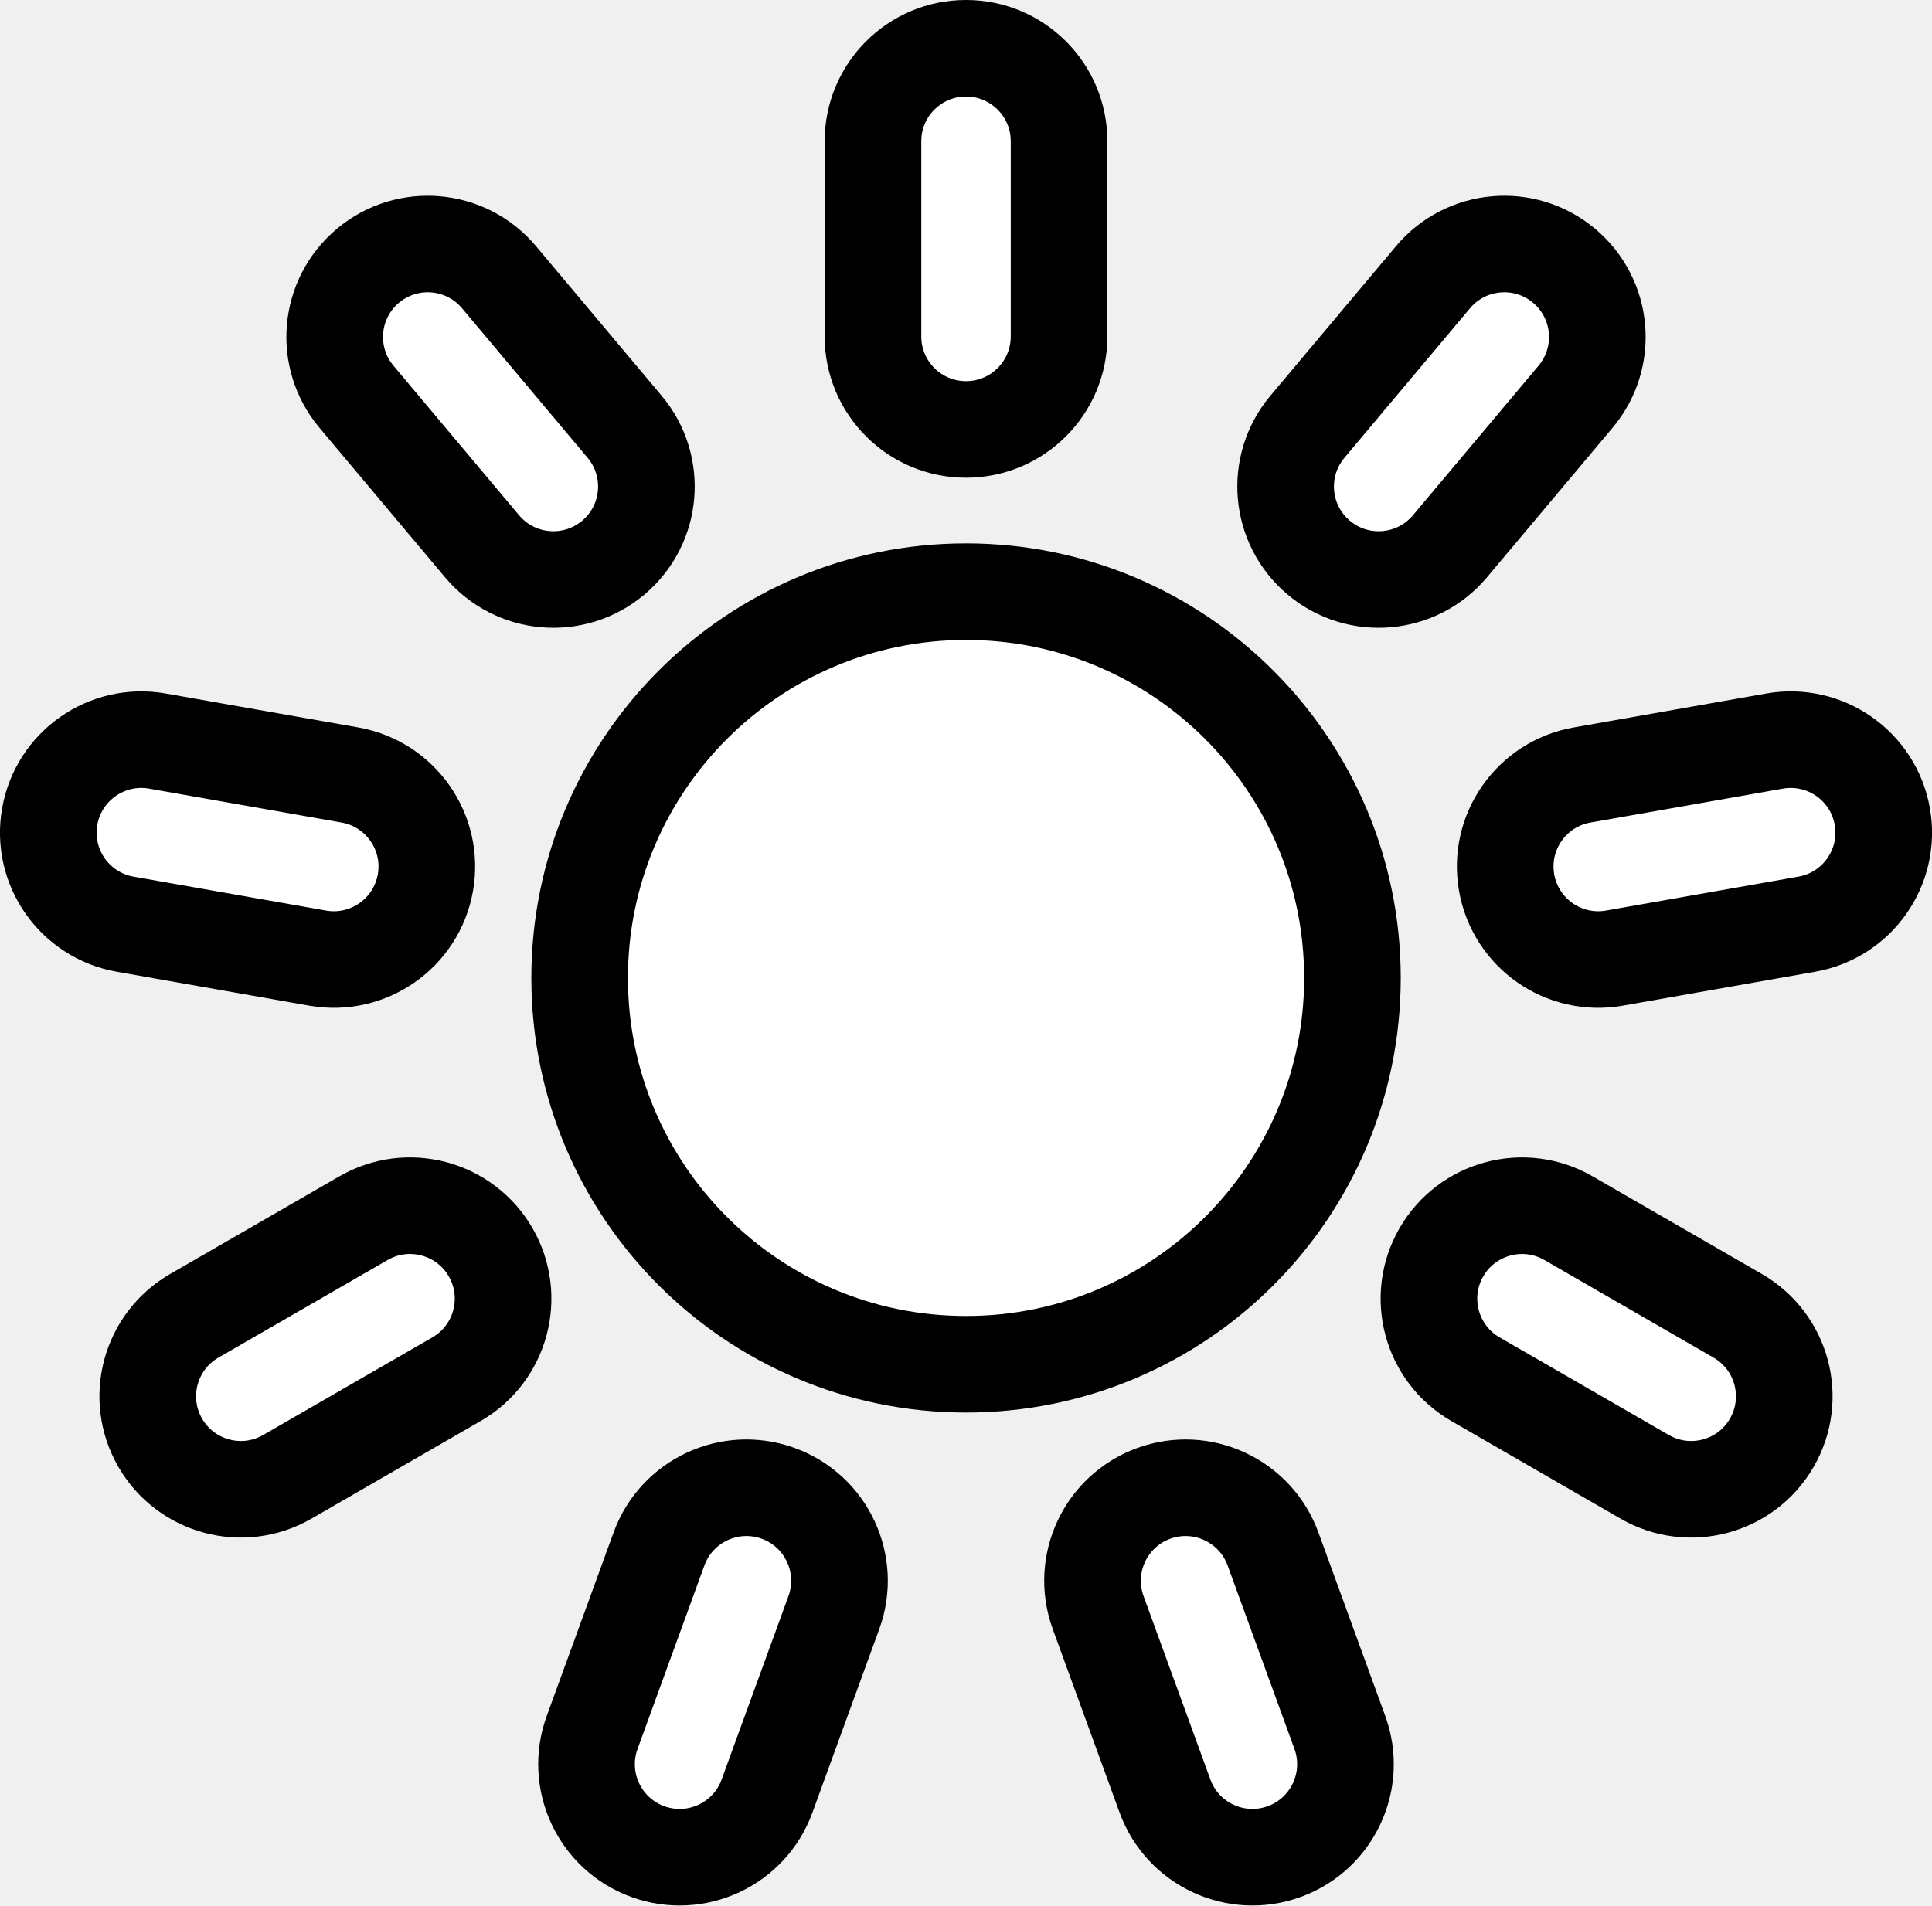
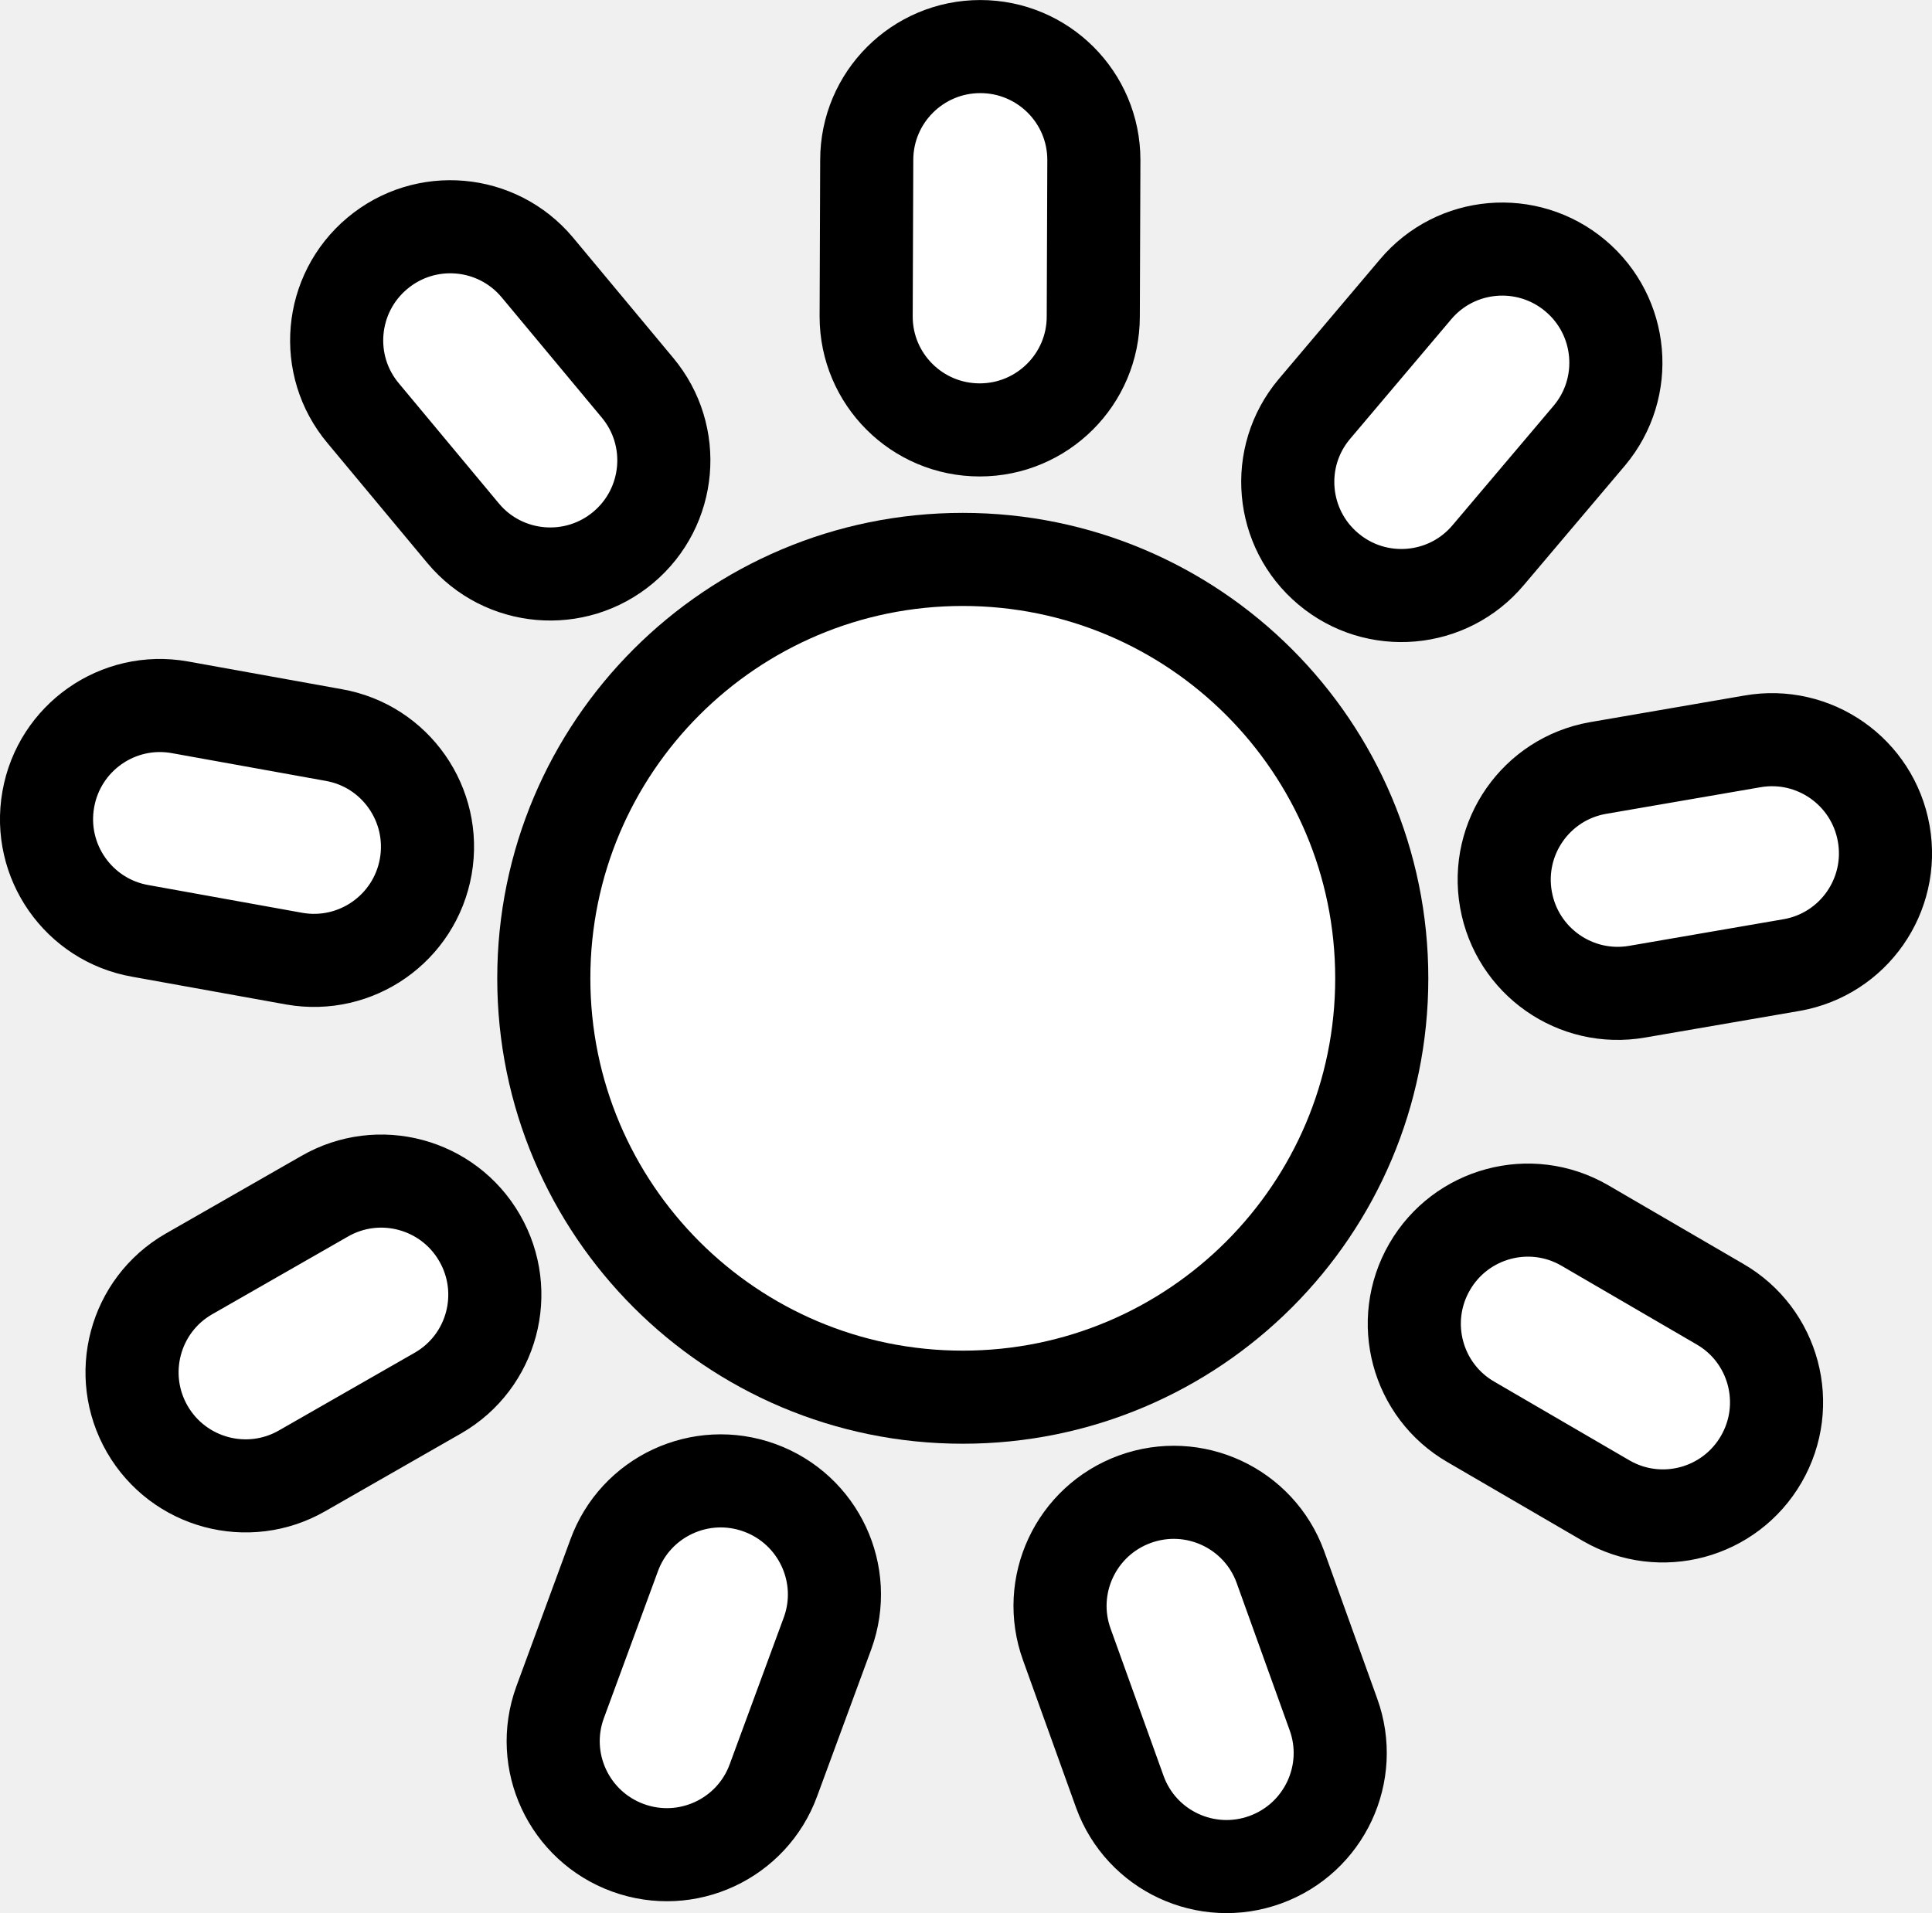
- <svg xmlns="http://www.w3.org/2000/svg" width="96.001" height="94.7" viewBox="0 0 25.4 25.056" version="1.1" id="svg135">
+ <svg xmlns="http://www.w3.org/2000/svg" width="1.038in" height="1.028in" viewBox="0 0 26.353 26.099" version="1.1" id="svg135">
  <defs id="defs132">
    </defs>
-   <g id="layer1" transform="translate(-0.2324554,0.6348231)">
-     <circle style="fill:#ffffff;fill-opacity:1;stroke:#000000;stroke-width:1.27;stroke-linecap:round;stroke-linejoin:round" id="path231" cx="12.933" cy="12.226" r="5.08" />
-     <path id="path1003" style="fill:#ffffff;stroke:#000000;stroke-width:6.595;stroke-linecap:round;stroke-linejoin:round" d="m 69.85,19.685 c 0,3.507 -2.843,6.35 -6.35,6.35 -3.507,0 -6.35,-2.843 -6.35,-6.35 V 6.35 C 57.15,2.843 59.993,-4.9999999e-8 63.5,5e-8 67.007,-5e-8 69.85,2.843 69.85,6.35 Z m -29.649,6.169 c 2.254,2.687 1.904,6.692 -0.783,8.946 -2.687,2.254 -6.692,1.904 -8.946,-0.783 L 21.9,23.802 c -2.254,-2.687 -1.904,-6.692 0.783,-8.946 2.687,-2.254 6.692,-1.904 8.946,0.783 z M 21.453,49.638 c 3.454,0.609 5.76,3.902 5.151,7.356 -0.609,3.454 -3.902,5.76 -7.356,5.151 L 6.116,59.83 C 2.662,59.221 0.356,55.927 0.965,52.473 1.574,49.02 4.867,46.713 8.321,47.322 Z m 0.927,30.27 c 3.037,-1.754 6.921,-0.713 8.674,2.324 1.754,3.037 0.713,6.921 -2.324,8.674 l -11.548,6.668 C 14.144,99.328 10.261,98.287 8.507,95.25 6.754,92.213 7.794,88.329 10.832,86.576 Z M 42.547,102.501 c 1.199,-3.296 4.843,-4.995 8.139,-3.795 3.296,1.199 4.995,4.843 3.795,8.139 l -4.561,12.531 c -1.199,3.296 -4.843,4.995 -8.139,3.795 -3.296,-1.199 -4.995,-4.843 -3.795,-8.139 z m 29.971,4.344 c -1.199,-3.296 0.5,-6.939 3.795,-8.139 3.296,-1.199 6.939,0.5 8.139,3.795 l 4.561,12.531 c 1.199,3.296 -0.5,6.939 -3.795,8.139 -3.296,1.199 -6.939,-0.5 -8.139,-3.795 z M 98.27,90.907 c -3.037,-1.754 -4.078,-5.637 -2.324,-8.674 1.754,-3.037 5.637,-4.078 8.674,-2.324 l 11.548,6.668 c 3.037,1.754 4.078,5.637 2.324,8.674 -1.754,3.037 -5.637,4.078 -8.674,2.324 z m 9.482,-28.762 c -3.454,0.609 -6.747,-1.697 -7.356,-5.151 -0.609,-3.454 1.697,-6.747 5.151,-7.356 l 13.132,-2.316 c 3.454,-0.609 6.747,1.697 7.356,5.151 0.609,3.454 -1.697,6.747 -5.151,7.356 z M 96.528,34.017 c -2.254,2.687 -6.26,3.037 -8.946,0.783 -2.687,-2.254 -3.037,-6.26 -0.783,-8.946 L 95.371,15.639 c 2.254,-2.687 6.26,-3.037 8.946,-0.783 2.687,2.254 3.037,6.26 0.783,8.946 z" class="UnoptimicedTransforms" transform="matrix(0.192638,0,0,0.1925305,0.7001244,4.0373473e-8)" />
+   <g id="layer1" transform="translate(0.4355753,0.6464181)">
+     <circle style="fill:#ffffff;fill-opacity:1;stroke:#000000;stroke-width:1.27;stroke-linecap:round;stroke-linejoin:round" id="path231" cx="12.697" cy="12.701" r="5.715" />
+     <path id="path1003" style="fill:#ffffff;stroke:#000000;stroke-width:1.27;stroke-linecap:round;stroke-linejoin:round" d="m 14.477,3.672 c 0,0.854 -0.694,1.547 -1.549,1.547 -0.856,0 -1.549,-0.693 -1.549,-1.547 l 0.008,-2.136 c 0,-0.854 0.694,-1.547 1.549,-1.547 0.856,-2e-8 1.549,0.693 1.549,1.547 z M 8.258,4.641 C 8.807,5.296 8.721,6.272 8.066,6.822 7.411,7.372 6.434,7.287 5.885,6.633 L 4.518,4.991 C 3.969,4.337 4.055,3.36 4.711,2.81 5.366,2.26 6.342,2.345 6.892,3 Z M 4.117,9.382 c 0.842,0.148 1.403,0.952 1.255,1.794 -0.149,0.843 -0.951,1.405 -1.793,1.257 L 1.477,12.054 C 0.636,11.906 0.074,11.102 0.223,10.26 0.371,9.417 1.174,8.854 2.015,9.003 Z M 3.992,15.675 c 0.74,-0.427 1.687,-0.173 2.114,0.568 0.428,0.741 0.175,1.688 -0.565,2.115 L 3.688,19.419 C 2.948,19.846 2.001,19.592 1.573,18.851 1.146,18.11 1.399,17.163 2.139,16.736 Z m 3.949,4.901 c 0.292,-0.803 1.181,-1.217 1.985,-0.924 0.804,0.293 1.219,1.181 0.927,1.984 l -0.738,2.004 C 9.823,24.443 8.934,24.857 8.13,24.564 7.326,24.271 6.911,23.383 7.204,22.58 Z m 6.176,1.216 c -0.292,-0.803 0.123,-1.691 0.927,-1.984 0.804,-0.293 1.693,0.121 1.985,0.924 l 0.723,2.01 c 0.292,0.803 -0.123,1.691 -0.927,1.984 -0.804,0.293 -1.693,-0.121 -1.985,-0.924 z m 5.512,-3.038 c -0.74,-0.427 -0.993,-1.374 -0.565,-2.115 0.428,-0.741 1.374,-0.995 2.114,-0.568 l 1.846,1.075 c 0.74,0.427 0.993,1.374 0.565,2.115 -0.428,0.741 -1.374,0.995 -2.114,0.568 z m 2.27,-5.871 c -0.842,0.148 -1.644,-0.414 -1.793,-1.257 -0.149,-0.843 0.413,-1.646 1.255,-1.794 l 2.105,-0.363 c 0.842,-0.148 1.644,0.414 1.793,1.257 0.149,0.843 -0.413,1.646 -1.255,1.794 z M 19.865,6.926 C 19.316,7.581 18.339,7.666 17.684,7.116 17.028,6.566 16.942,5.589 17.492,4.935 L 18.871,3.304 c 0.549,-0.655 1.526,-0.739 2.181,-0.189 0.655,0.55 0.741,1.526 0.192,2.181 z" class="UnoptimicedTransforms" />
  </g>
</svg>
